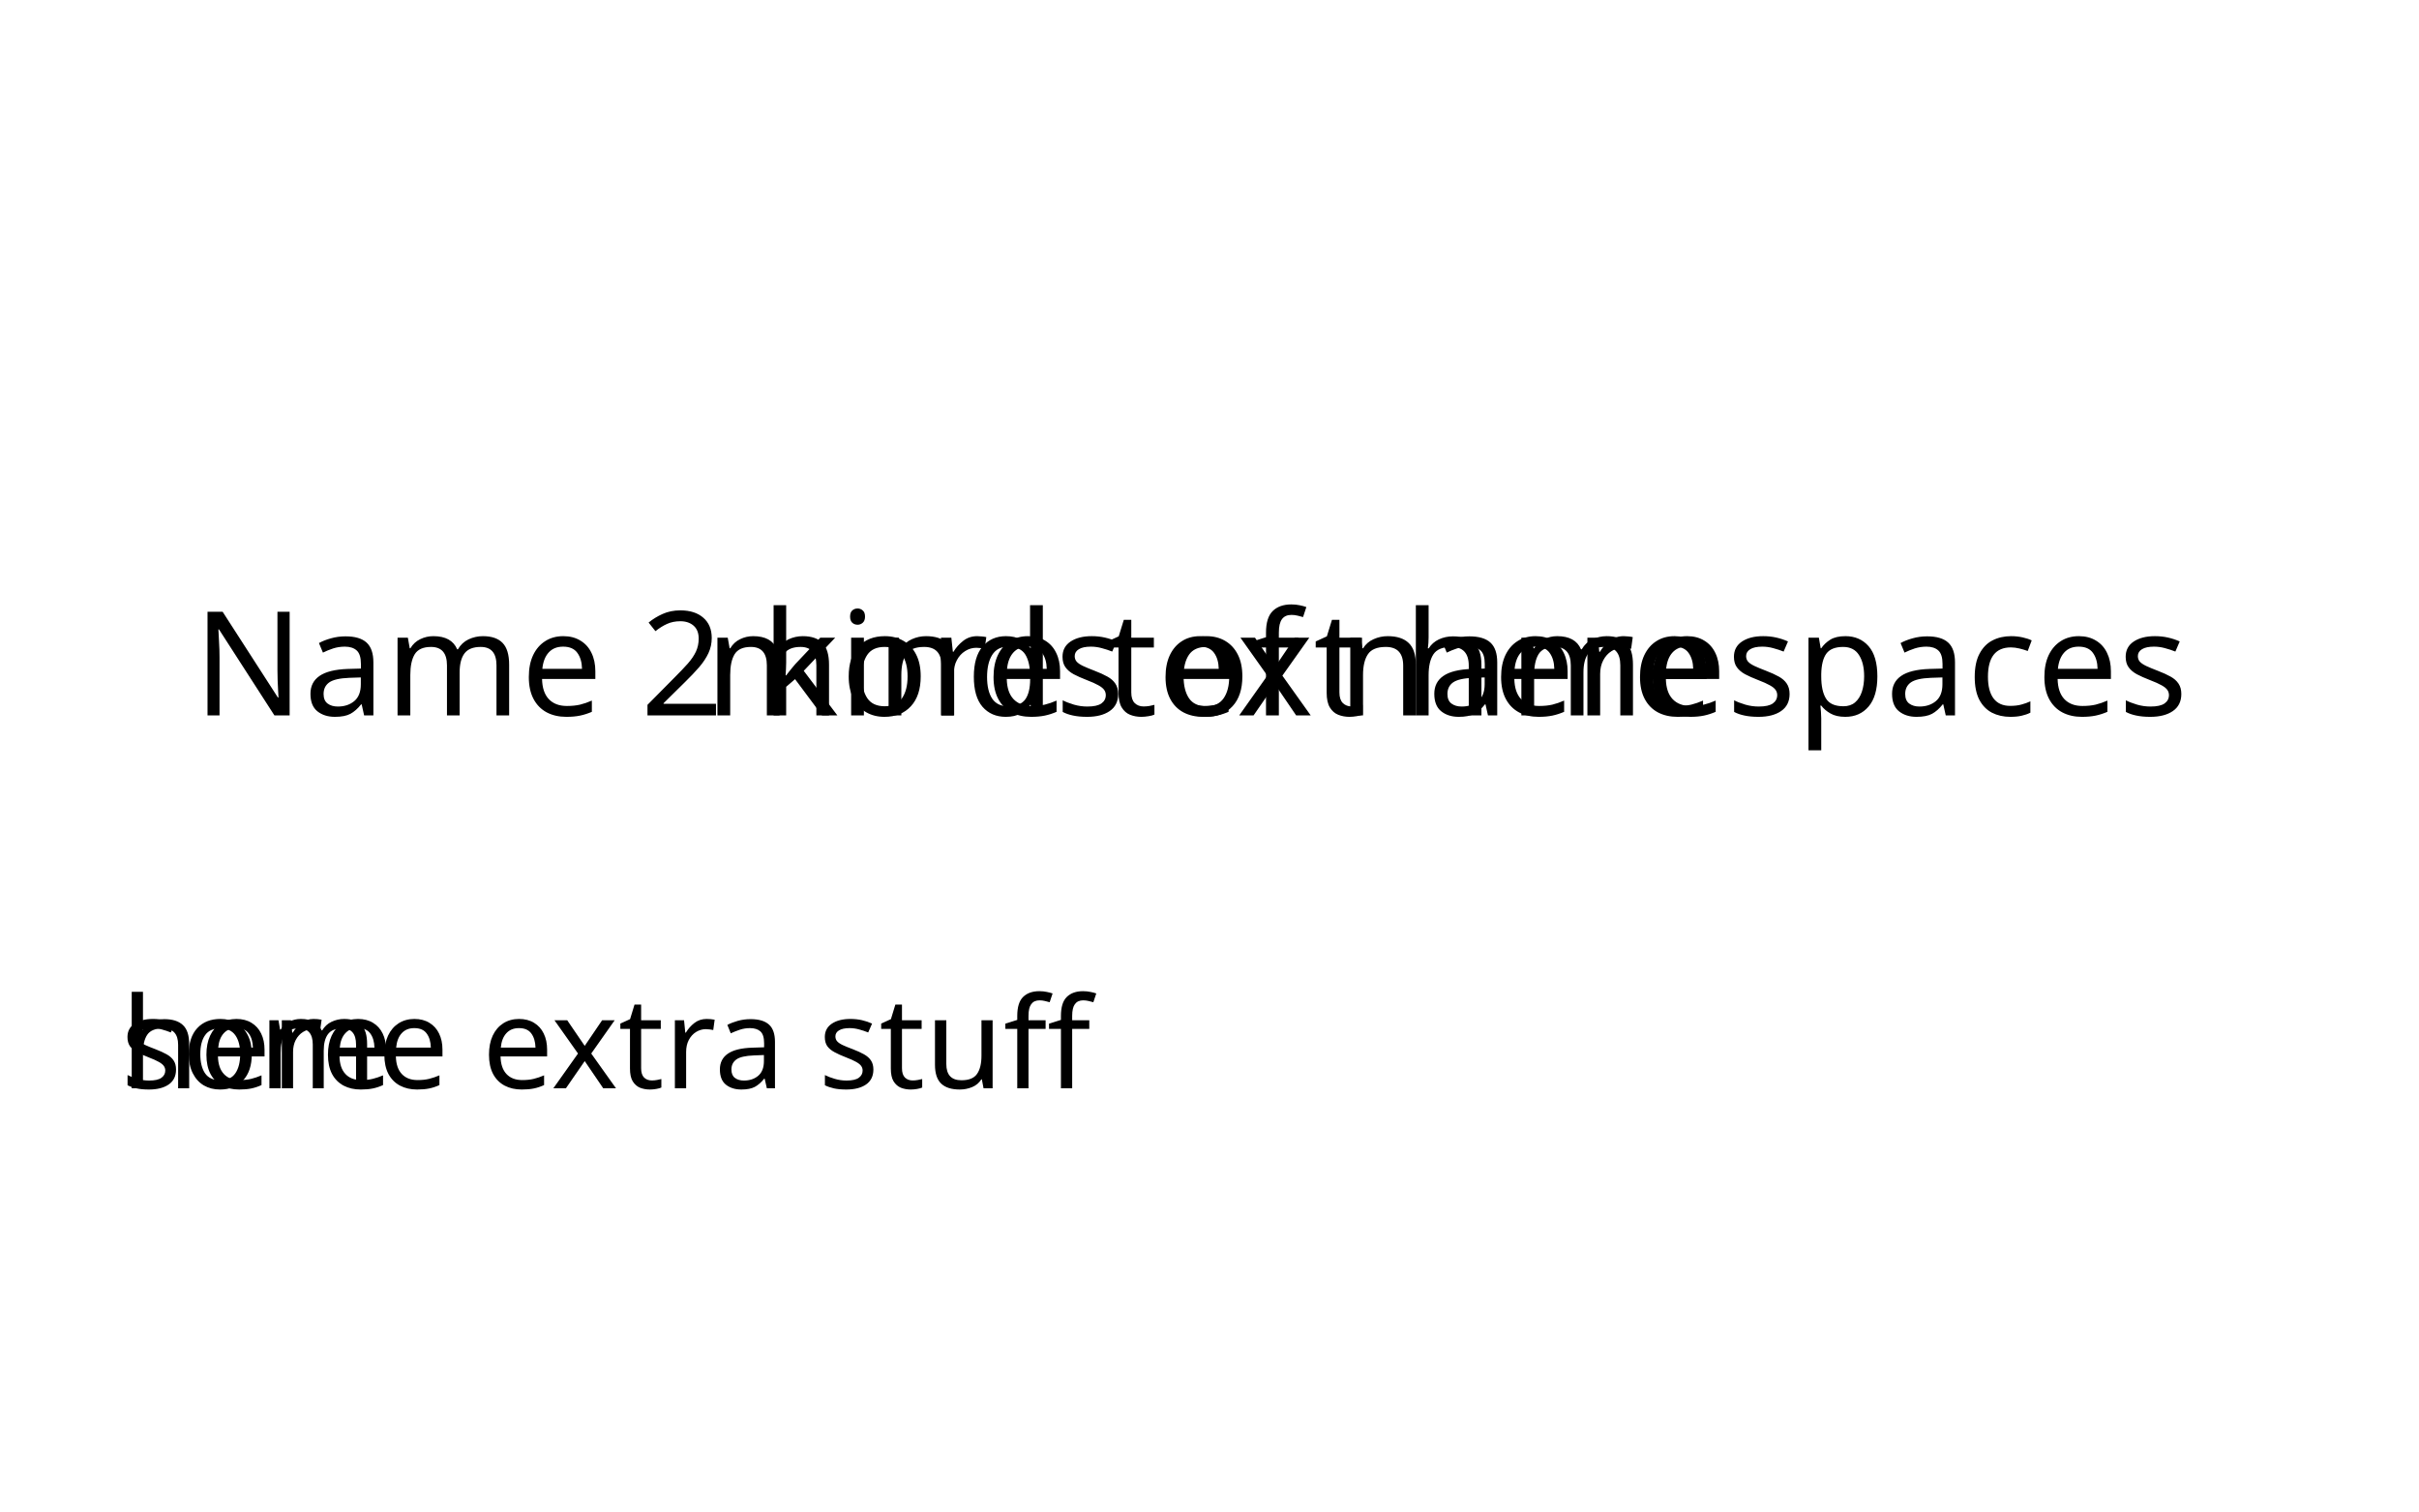
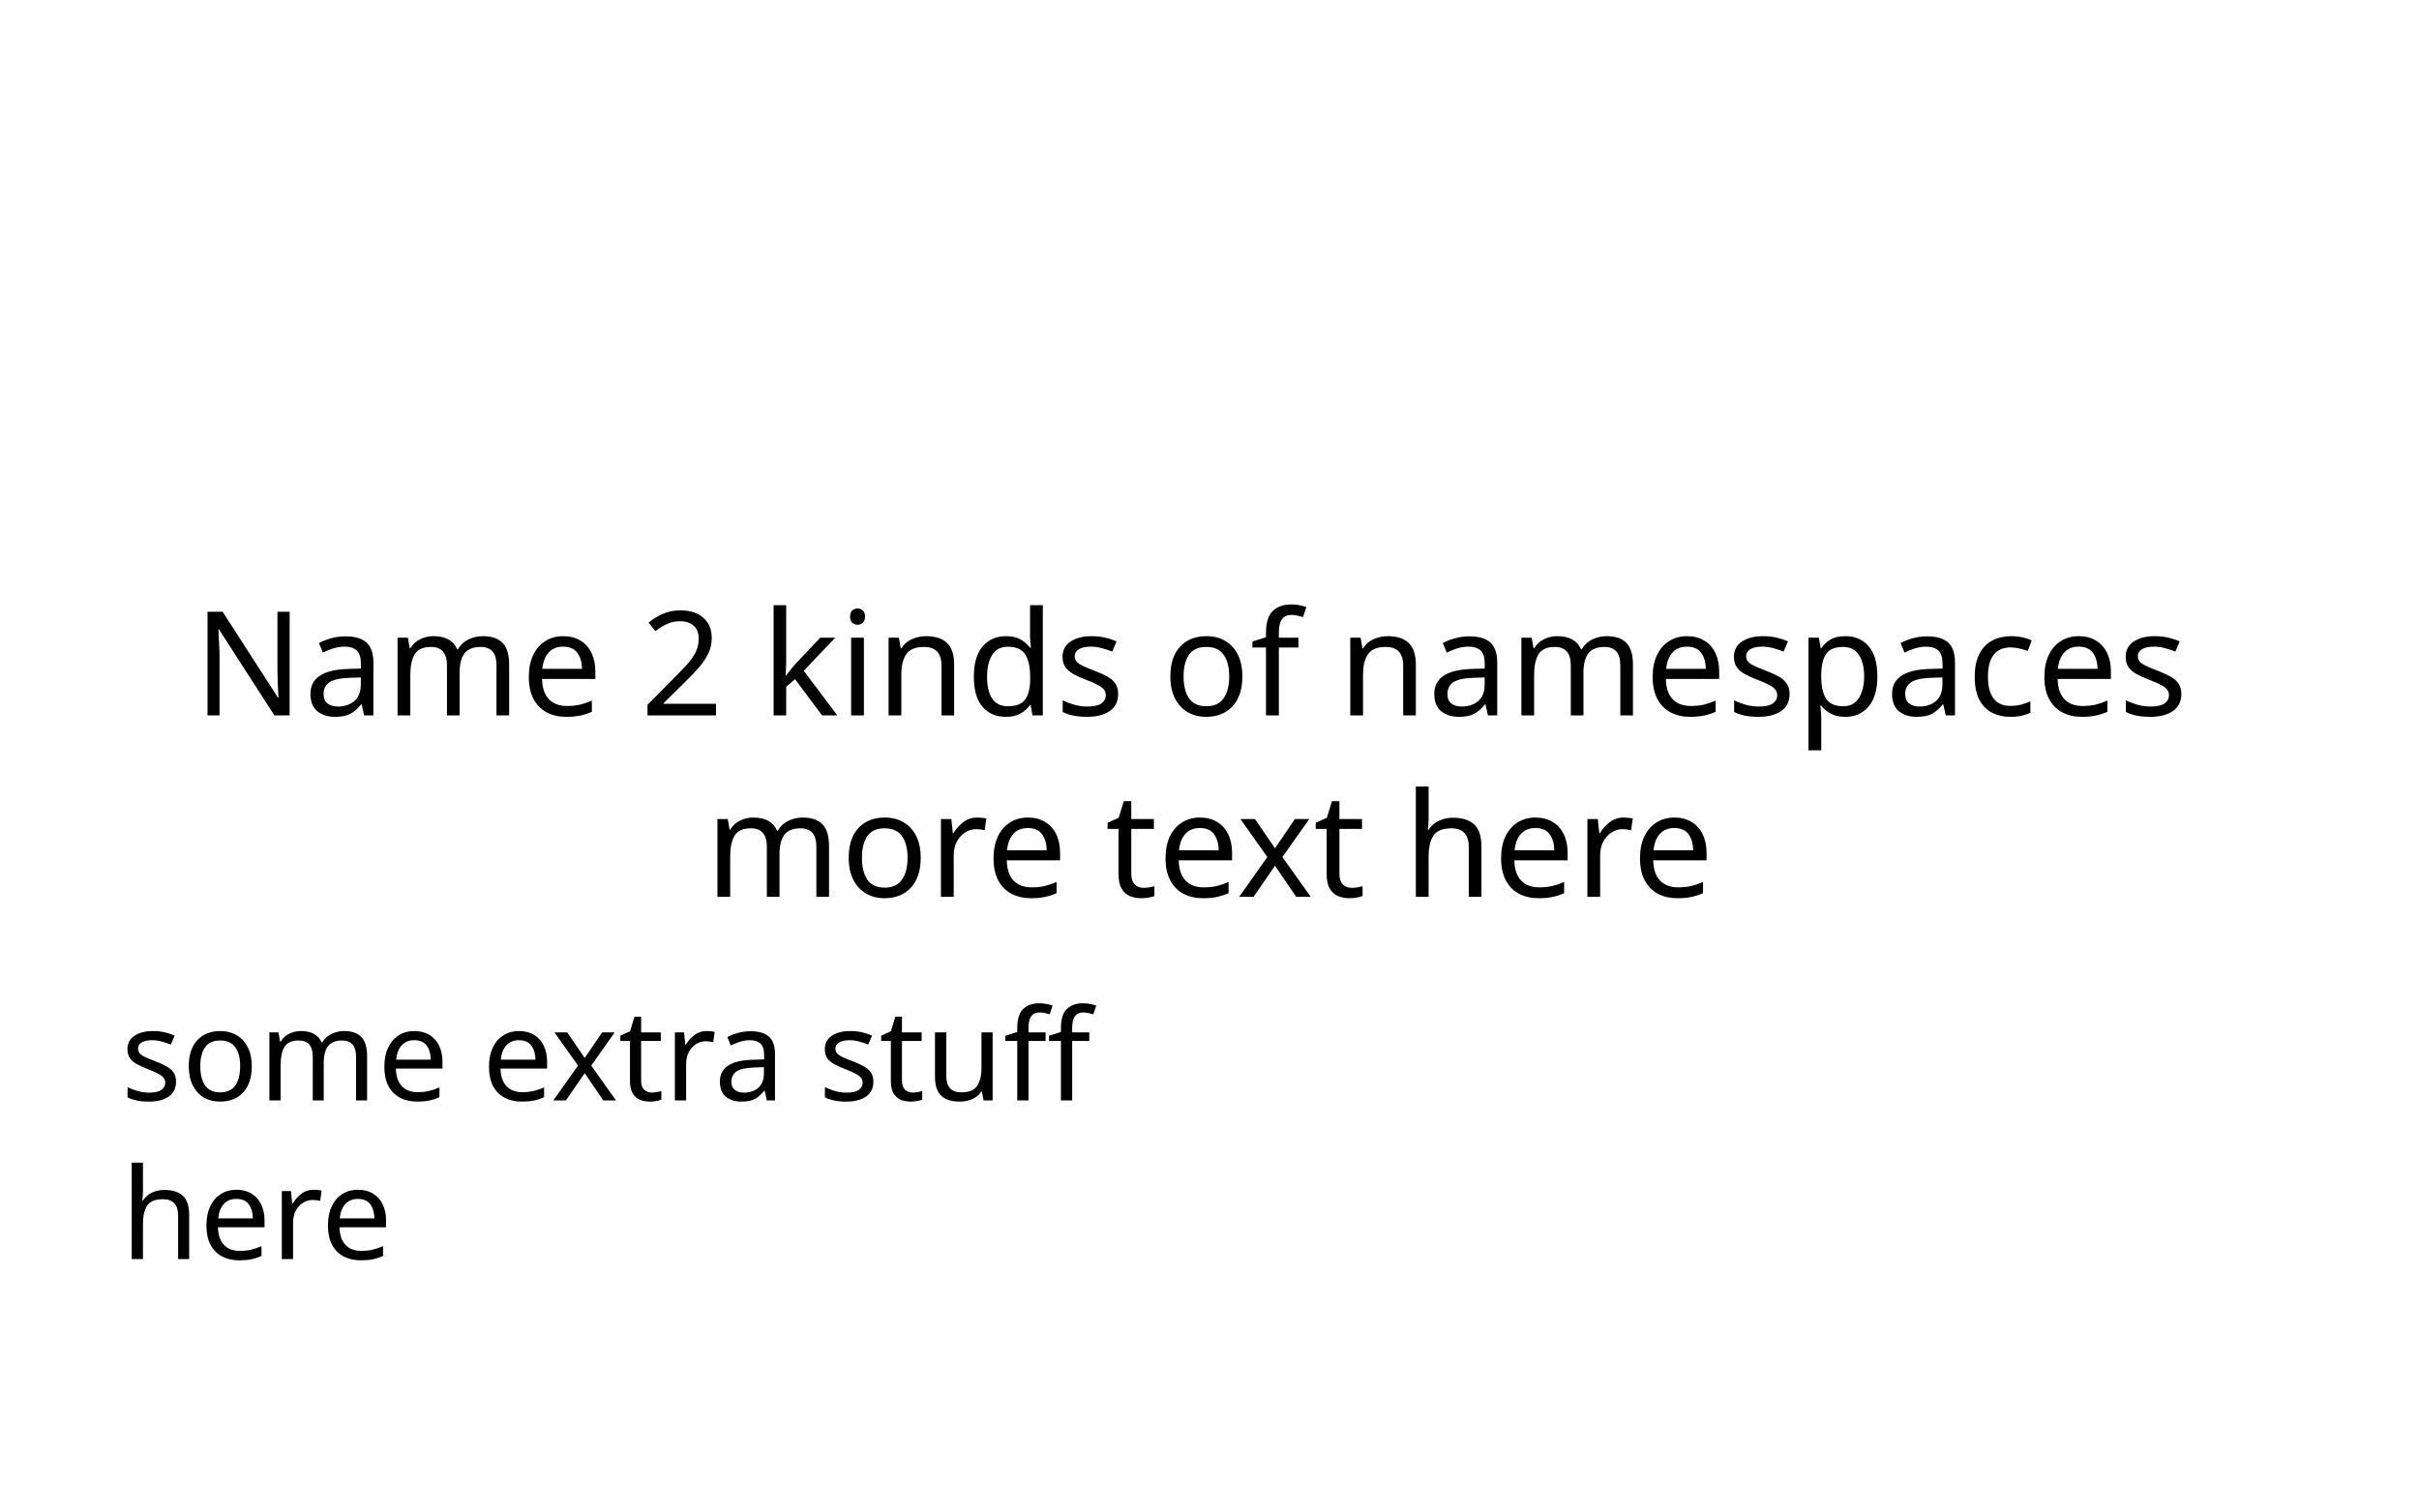
- <svg width="400" height="250">
-   <text x="50%" y="110" dominant-baseline="middle" text-anchor="middle" style="font-size:24px;font-family:juliabold;">
-     <tspan x="50%"> Name 2 kinds of namespaces </tspan>
-     <tspan x="50%"> more text here </tspan>
+ <svg xmlns="http://www.w3.org/2000/svg" width="400" height="250" version="1.1" id="svg14">
+   <defs id="defs18" />
+   <text x="50%" y="110" dominant-baseline="middle" style="font-size:24px;font-family:juliabold;dominant-baseline:middle;text-anchor:middle" id="text6">
+     <tspan x="200" id="tspan2" y="110">Name 2 kinds of namespaces</tspan>
+     <tspan x="200" id="tspan4" y="140">more text here</tspan>
  </text>
-   <text x="20" y="180" style="font-size:21px;font-family:juliabold;">
-     <tspan x="20"> some extra stuff </tspan>
-     <tspan x="20"> here </tspan>
+   <text x="20" y="182" style="font-size:21px;font-family:juliabold" id="text12">
+     <tspan x="20" id="tspan8" y="182">some extra stuff</tspan>
+     <tspan x="20" id="tspan10" y="208.25">here</tspan>
  </text>
</svg>
